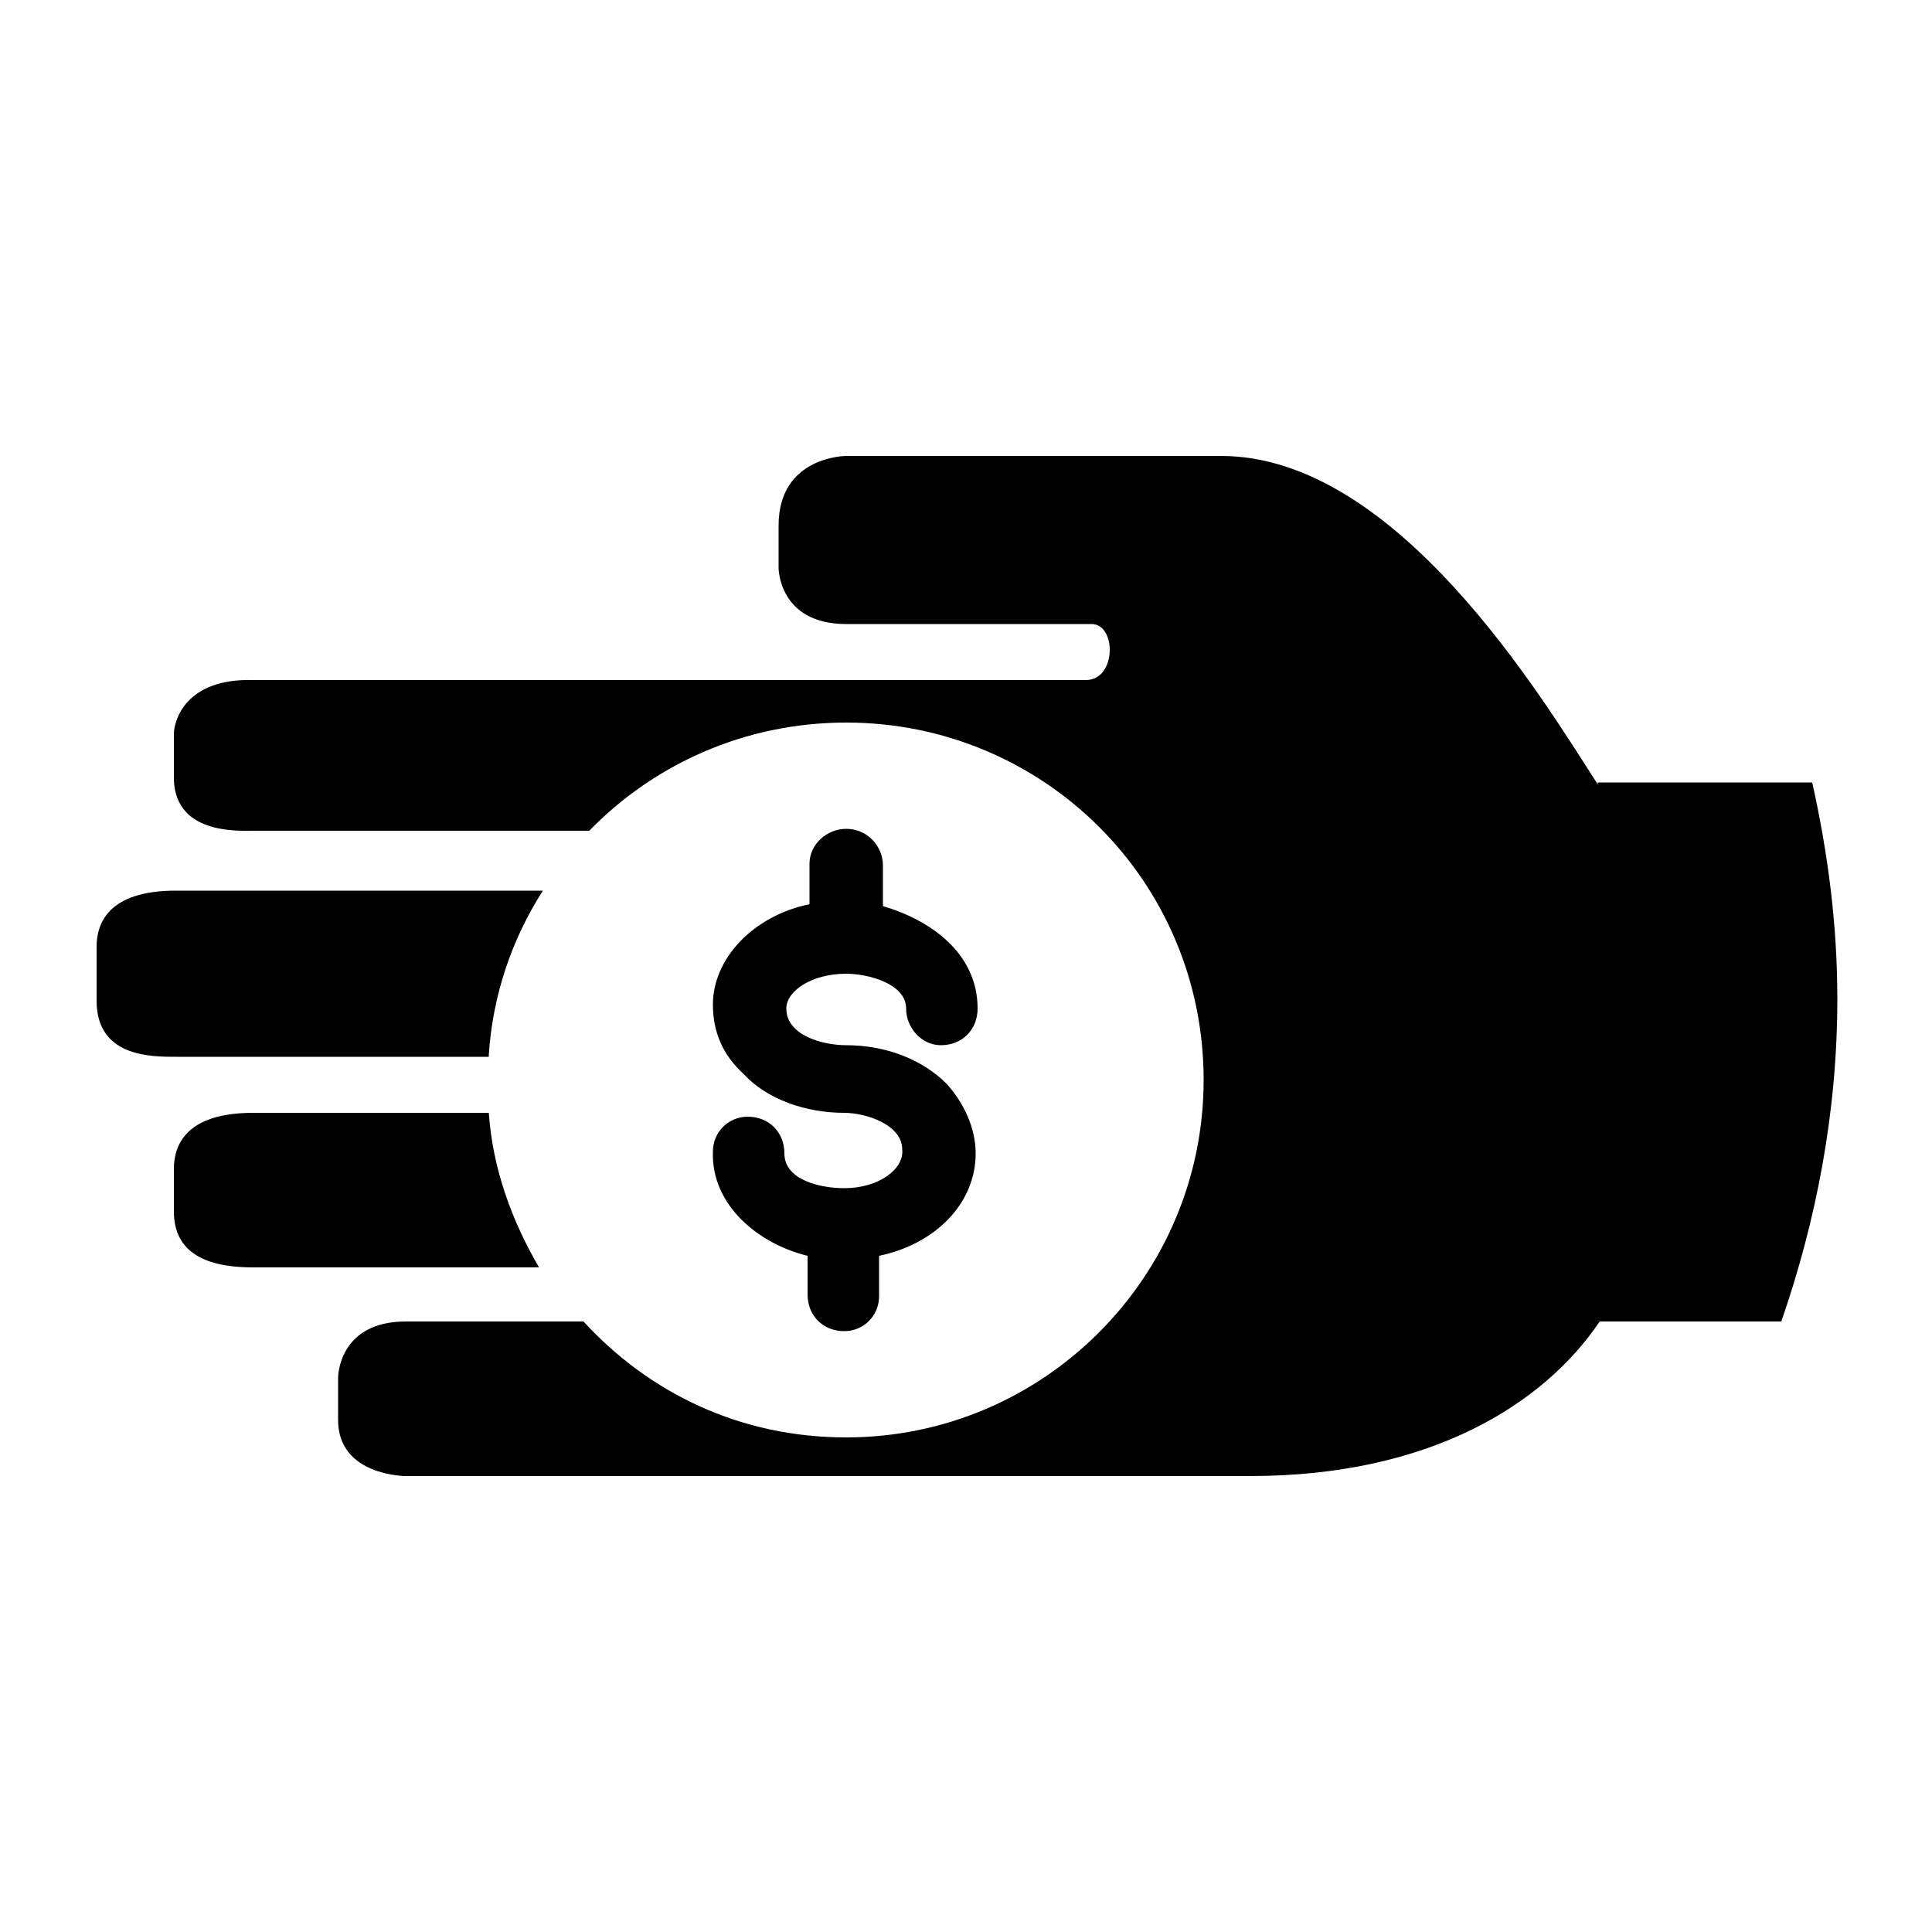
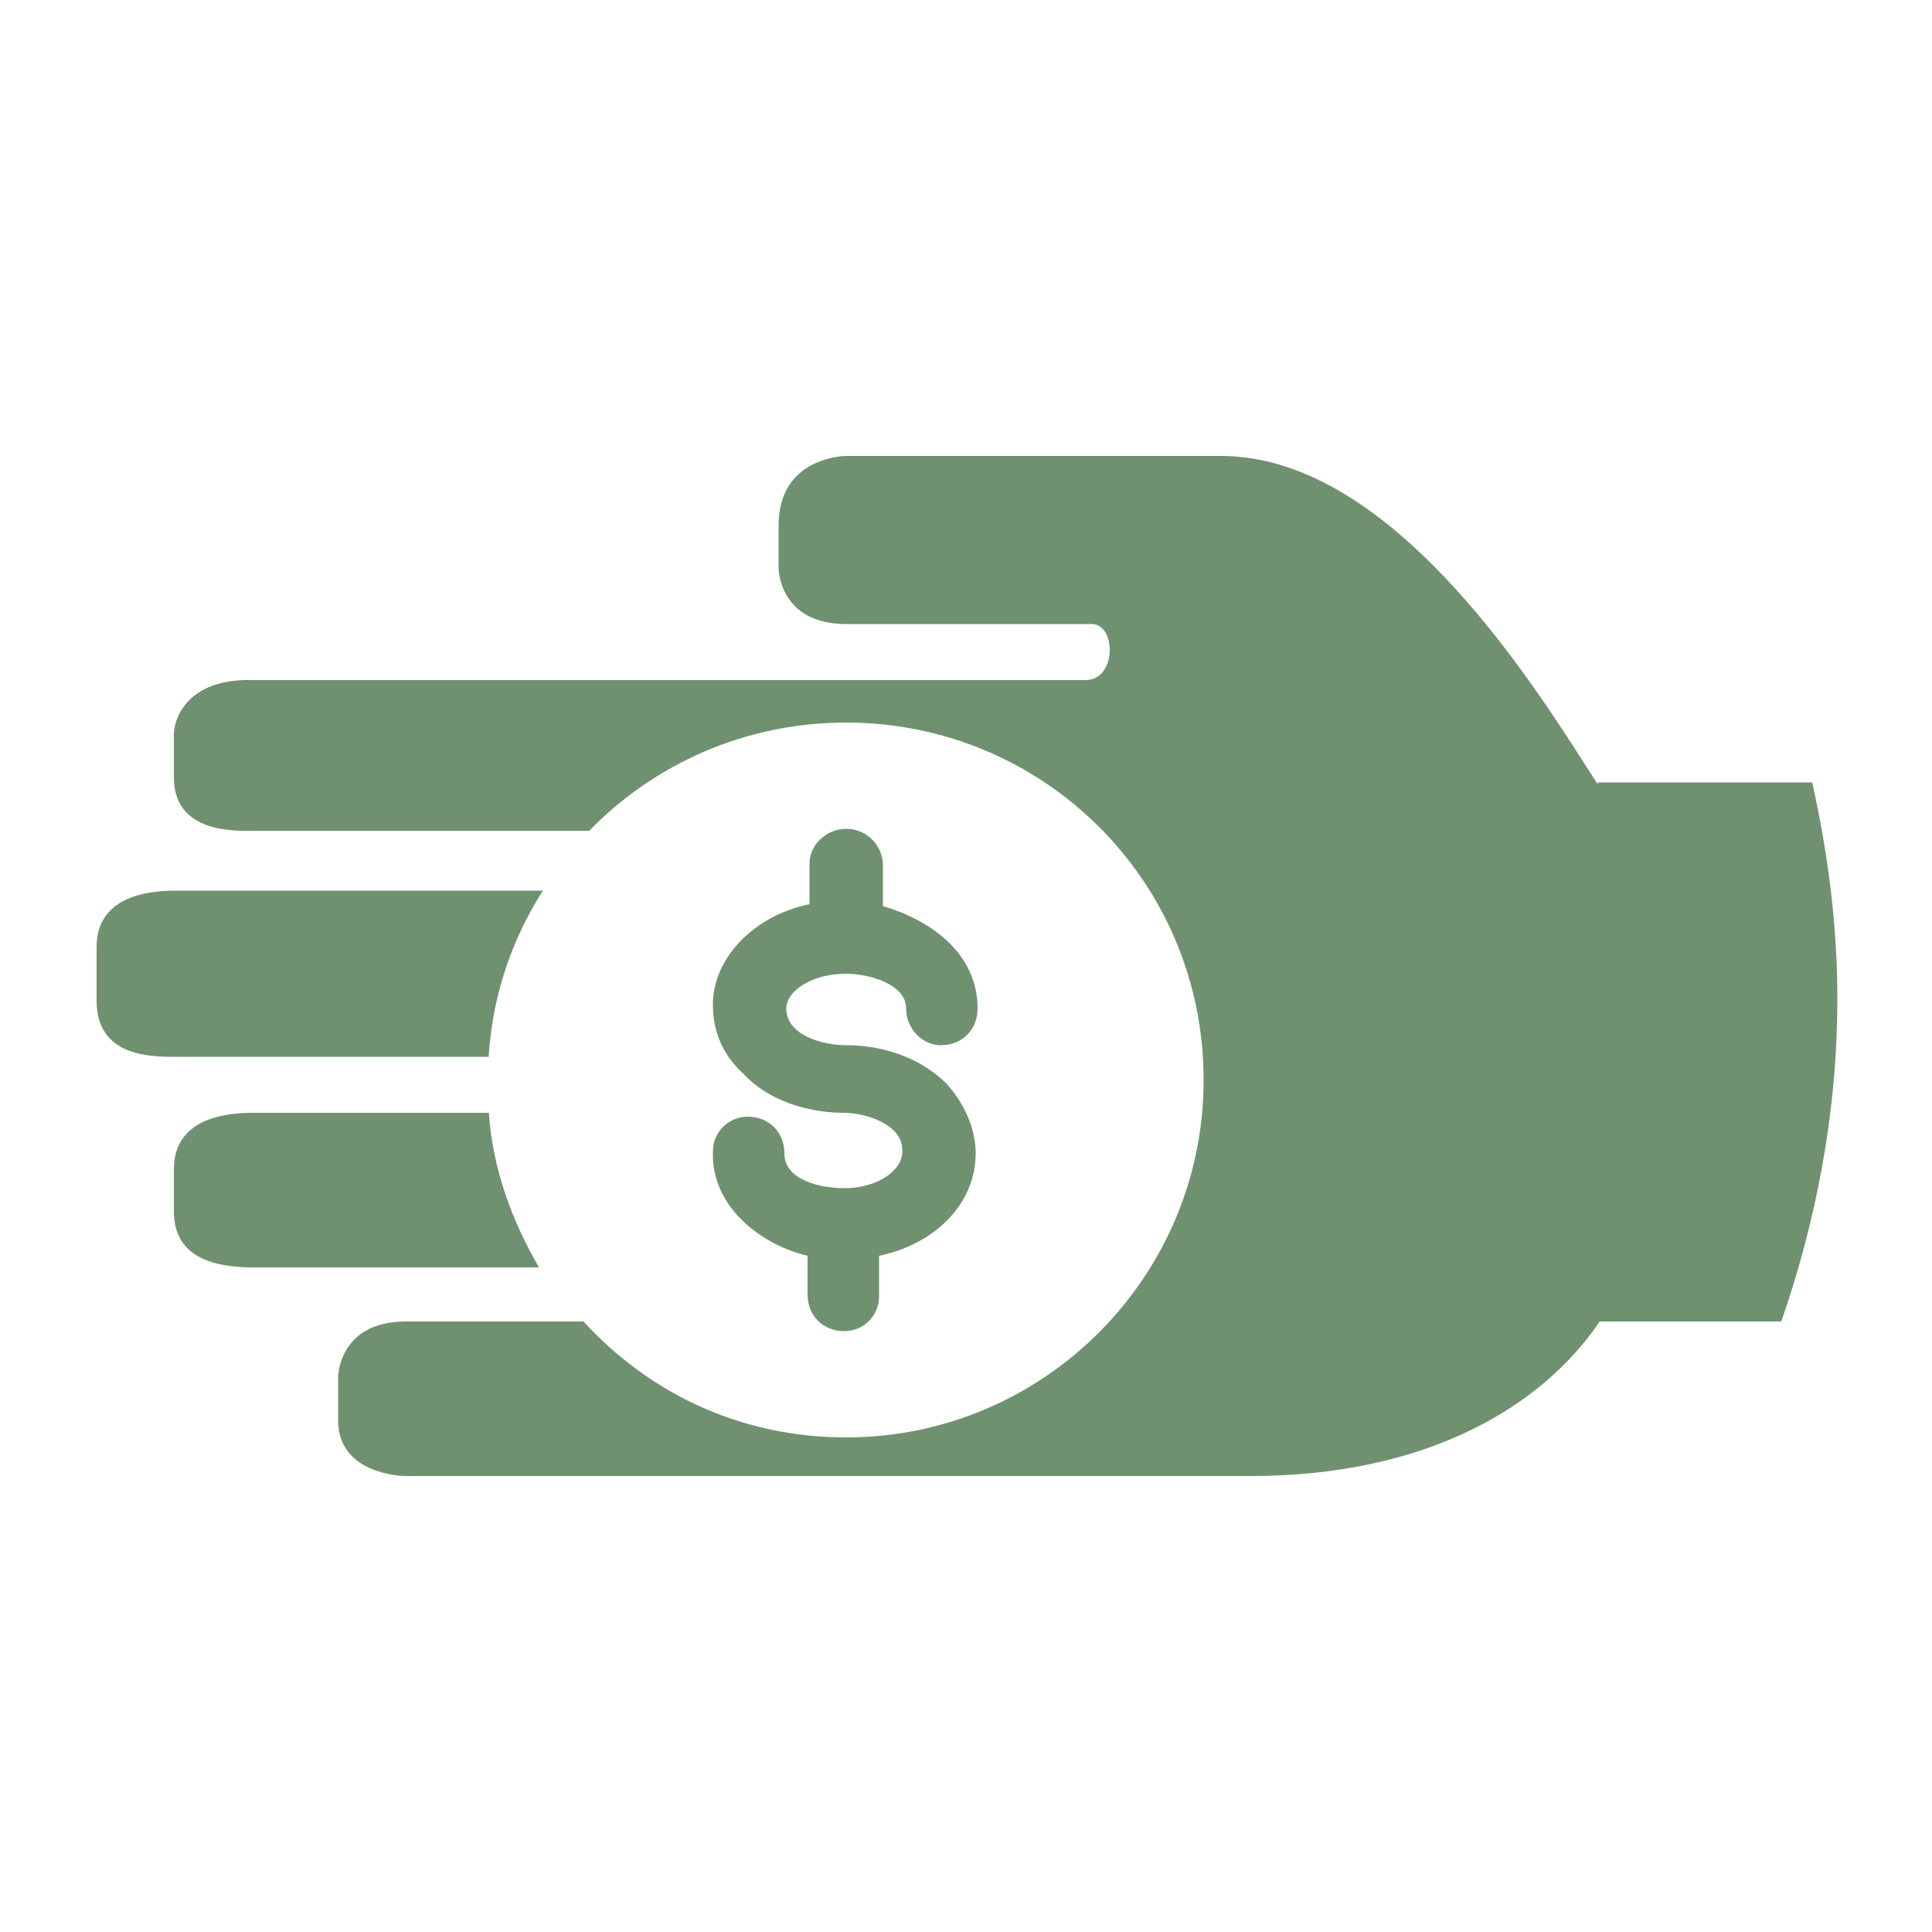
- <svg xmlns="http://www.w3.org/2000/svg" width="200" height="200" viewBox="0 0 100 100">
-   <path d="M25.3 54.6c.2-3.1 1.2-6 2.8-8.5h-19C5.6 46.1 5 47.8 5 49v2.8c0 2.9 2.8 2.9 4.1 2.9h16.2zm-12.2 3c-3.5 0-4.1 1.7-4.1 2.9v2.2c0 1.9 1.3 2.9 4.1 2.9h14.8c-1.4-2.4-2.4-5.1-2.6-8H13.1zm69.6-17c-2.9-4.5-10.4-17-19.5-17H43.8s-3.5 0-3.5 3.6v2.2s0 2.9 3.5 2.9h12.7c1.3 0 1.3 2.9-.3 2.9H13.1C9.6 35.1 9 37.3 9 38v2.1c-.1 3.1 3.3 2.9 4.1 2.9h17.4c3.3-3.4 8-5.6 13.3-5.6 10.2 0 18.5 8.2 18.5 18.5 0 10.2-8.3 18.5-18.5 18.5-5.5 0-10.2-2.3-13.6-6H21c-3.5 0-3.5 2.9-3.5 2.9v2.2c0 2.9 3.5 2.9 3.5 2.9h43.7c9.3 0 15.2-3.7 18.1-8h9.4c1.8-5.2 2.9-10.8 2.9-16.7 0-3.9-.5-7.6-1.3-11.2H82.7zm-39 20.9c-1.2 0-3.1-.4-3.1-1.8 0-1.1-.8-1.9-1.9-1.9-1 0-1.8.8-1.8 1.8-.1 2.8 2.4 4.8 4.9 5.4v2c0 1.1.8 1.9 1.9 1.9 1 0 1.8-.8 1.8-1.8V65c2.9-.6 5-2.7 5-5.3 0-1.3-.6-2.6-1.5-3.6-1.3-1.3-3.2-2-5.2-2-1.2 0-3.1-.5-3.1-1.9 0-.9 1.3-1.8 3.1-1.8 1.1 0 3.1.5 3.1 1.8 0 1 .8 1.9 1.8 1.9 1.1 0 1.9-.8 1.9-1.9 0-2.9-2.5-4.6-4.9-5.3v-2.1c0-1-.8-1.9-1.9-1.9-1 0-1.9.8-1.9 1.8v2.1c-2.9.6-5 2.8-5 5.2 0 1.4.5 2.6 1.6 3.6 1.2 1.3 3.2 2 5.2 2 1.1 0 3 .6 3 1.9.1 1-1.2 2-3 2z" />
+ <svg xmlns="http://www.w3.org/2000/svg" width="200" height="200" viewBox="0 0 100 100" version="1.1" id="svg4">
+   <defs id="defs8" />
+   <path d="M25.3 54.6c.2-3.1 1.2-6 2.8-8.5h-19C5.6 46.1 5 47.8 5 49v2.8c0 2.9 2.8 2.9 4.1 2.9h16.2zm-12.2 3c-3.5 0-4.1 1.7-4.1 2.9v2.2c0 1.9 1.3 2.9 4.1 2.9h14.8c-1.4-2.4-2.4-5.1-2.6-8H13.1zm69.6-17c-2.9-4.5-10.4-17-19.5-17H43.8s-3.5 0-3.5 3.6v2.2s0 2.9 3.5 2.9h12.7c1.3 0 1.3 2.9-.3 2.9H13.1C9.6 35.1 9 37.3 9 38v2.1c-.1 3.1 3.3 2.9 4.1 2.9h17.4c3.3-3.4 8-5.6 13.3-5.6 10.2 0 18.5 8.2 18.5 18.5 0 10.2-8.3 18.5-18.5 18.5-5.5 0-10.2-2.3-13.6-6H21c-3.5 0-3.5 2.9-3.5 2.9v2.2c0 2.9 3.5 2.9 3.5 2.9h43.7c9.3 0 15.2-3.7 18.1-8h9.4c1.8-5.2 2.9-10.8 2.9-16.7 0-3.9-.5-7.6-1.3-11.2H82.7zm-39 20.9c-1.2 0-3.1-.4-3.1-1.8 0-1.1-.8-1.9-1.9-1.9-1 0-1.8.8-1.8 1.8-.1 2.8 2.4 4.8 4.9 5.4v2c0 1.1.8 1.9 1.9 1.9 1 0 1.8-.8 1.8-1.8V65c2.9-.6 5-2.7 5-5.3 0-1.3-.6-2.6-1.5-3.6-1.3-1.3-3.2-2-5.2-2-1.2 0-3.1-.5-3.1-1.9 0-.9 1.3-1.8 3.1-1.8 1.1 0 3.1.5 3.1 1.8 0 1 .8 1.9 1.8 1.9 1.1 0 1.9-.8 1.9-1.9 0-2.9-2.5-4.6-4.9-5.3v-2.1c0-1-.8-1.9-1.9-1.9-1 0-1.9.8-1.9 1.8v2.1c-2.9.6-5 2.8-5 5.2 0 1.4.5 2.6 1.6 3.6 1.2 1.3 3.2 2 5.2 2 1.1 0 3 .6 3 1.9.1 1-1.2 2-3 2z" id="path2" style="fill:#6f916f" />
</svg>
